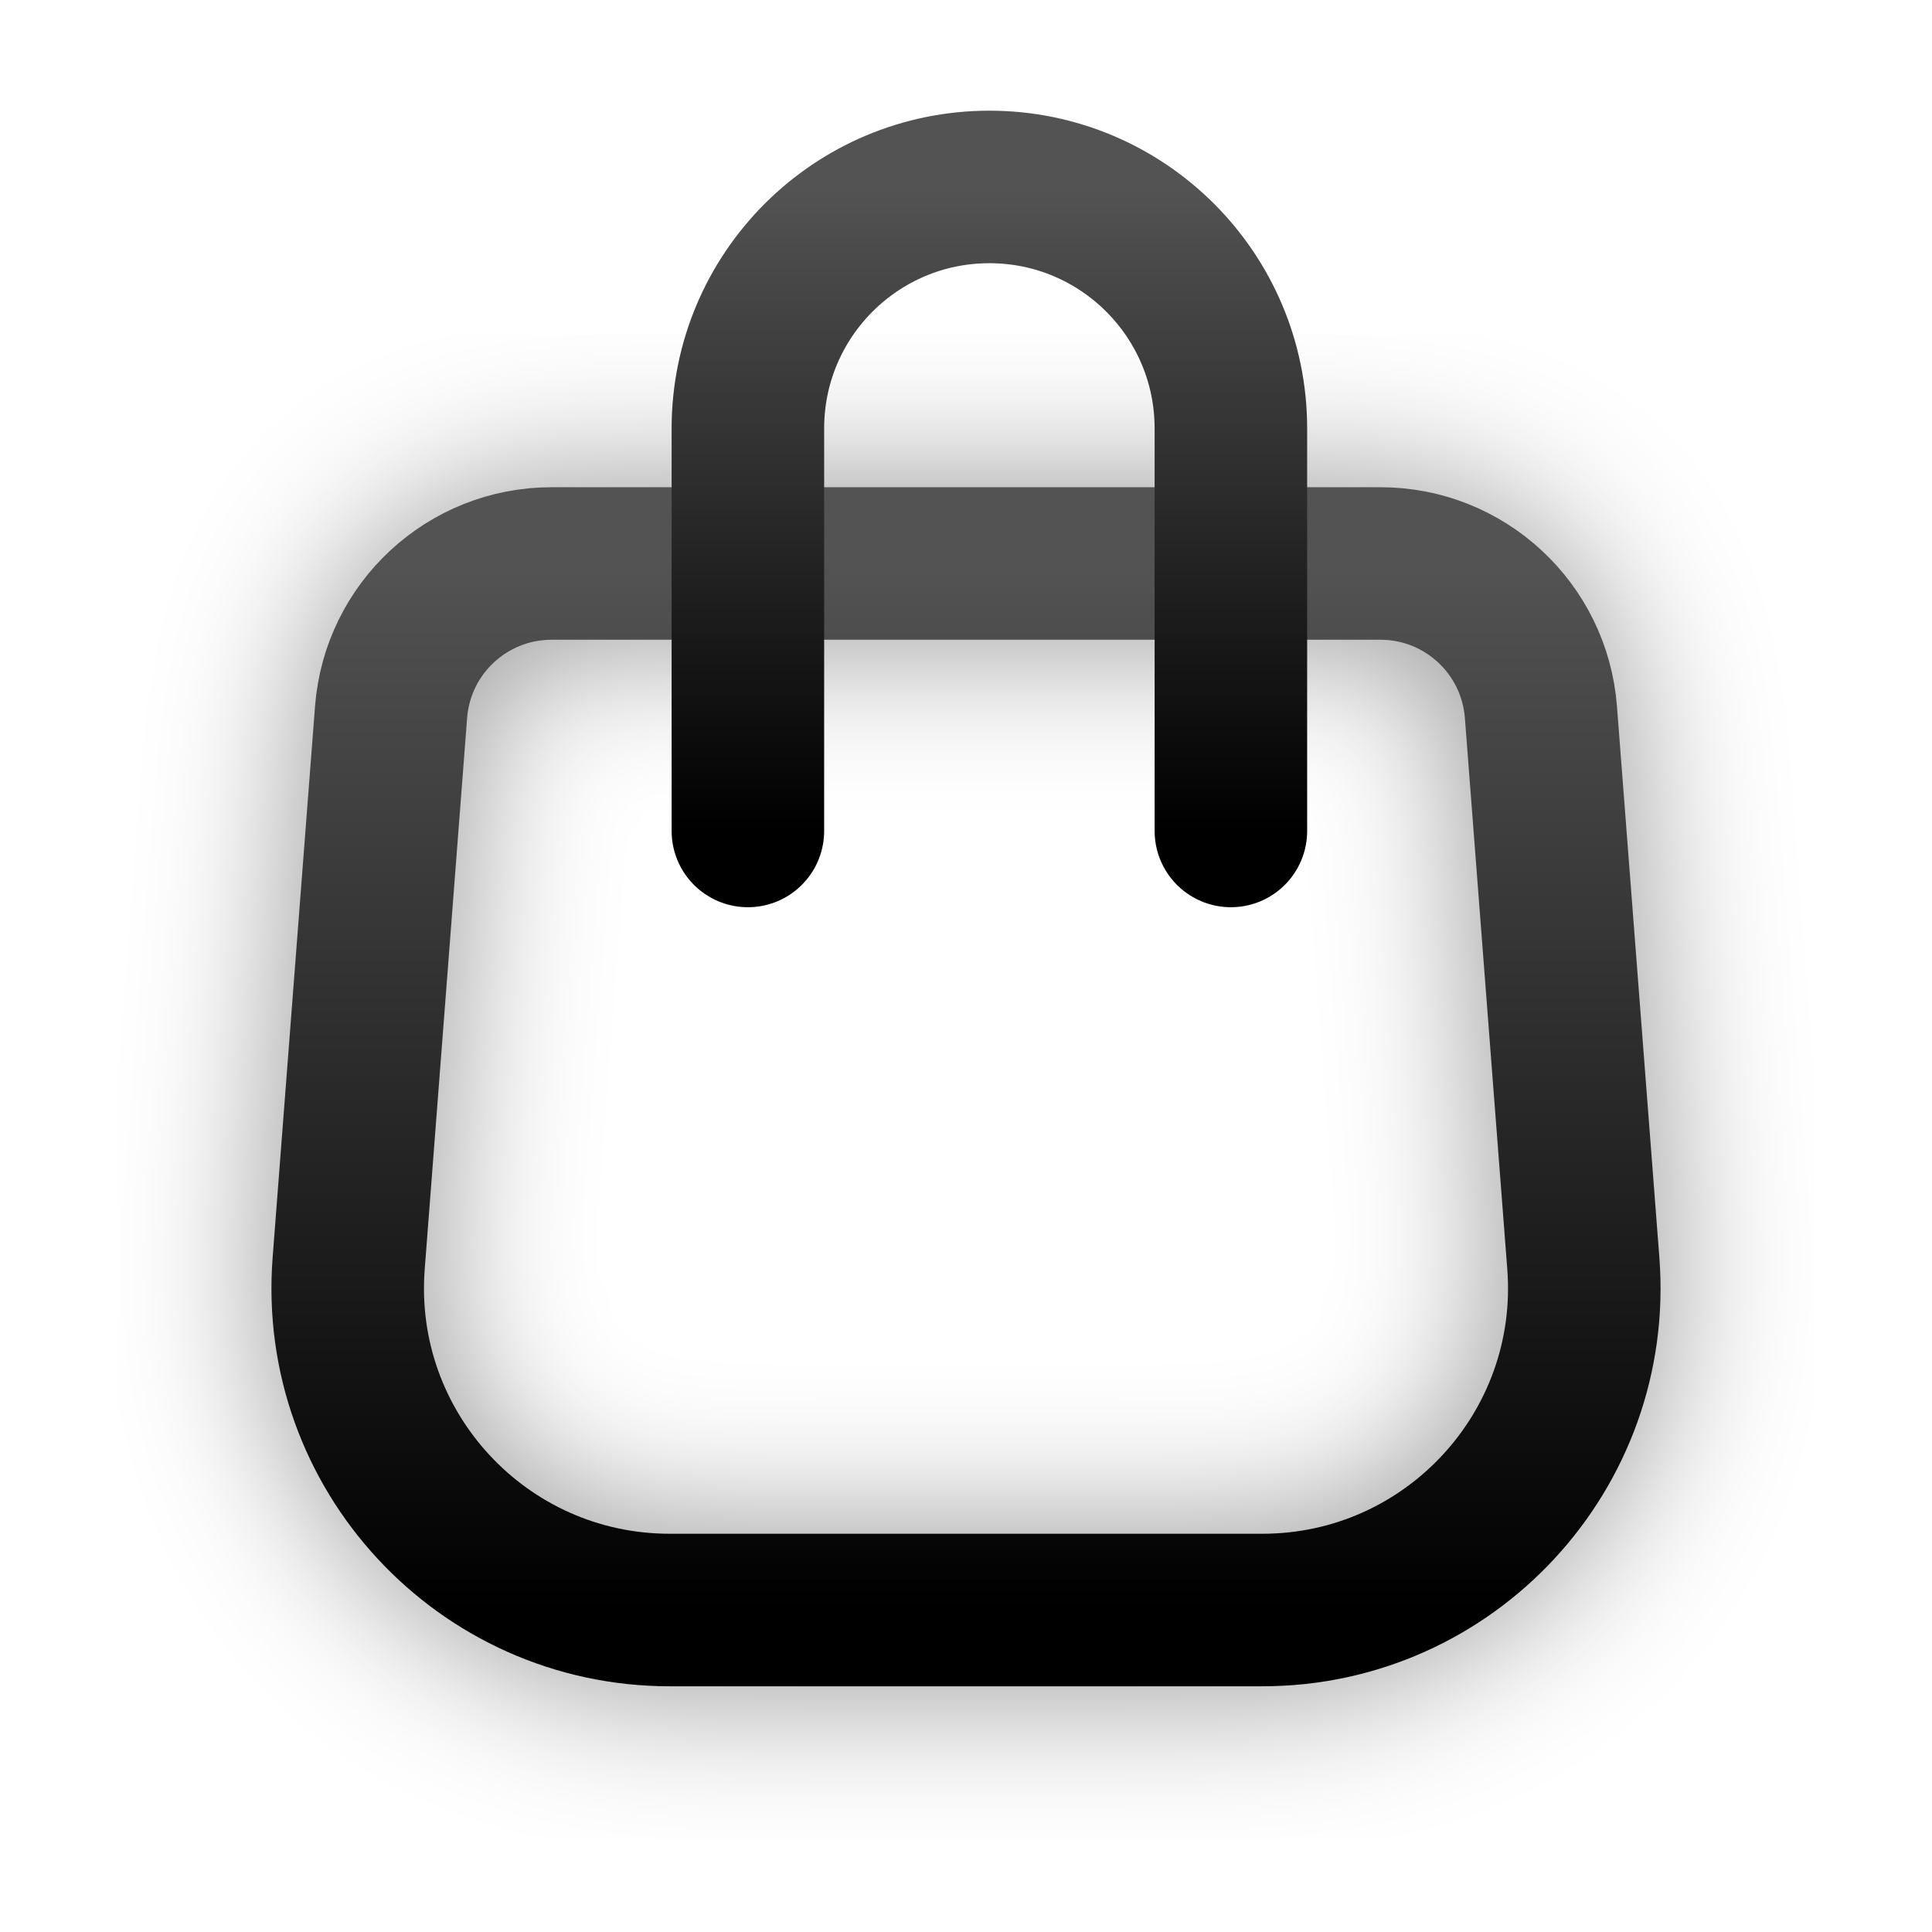
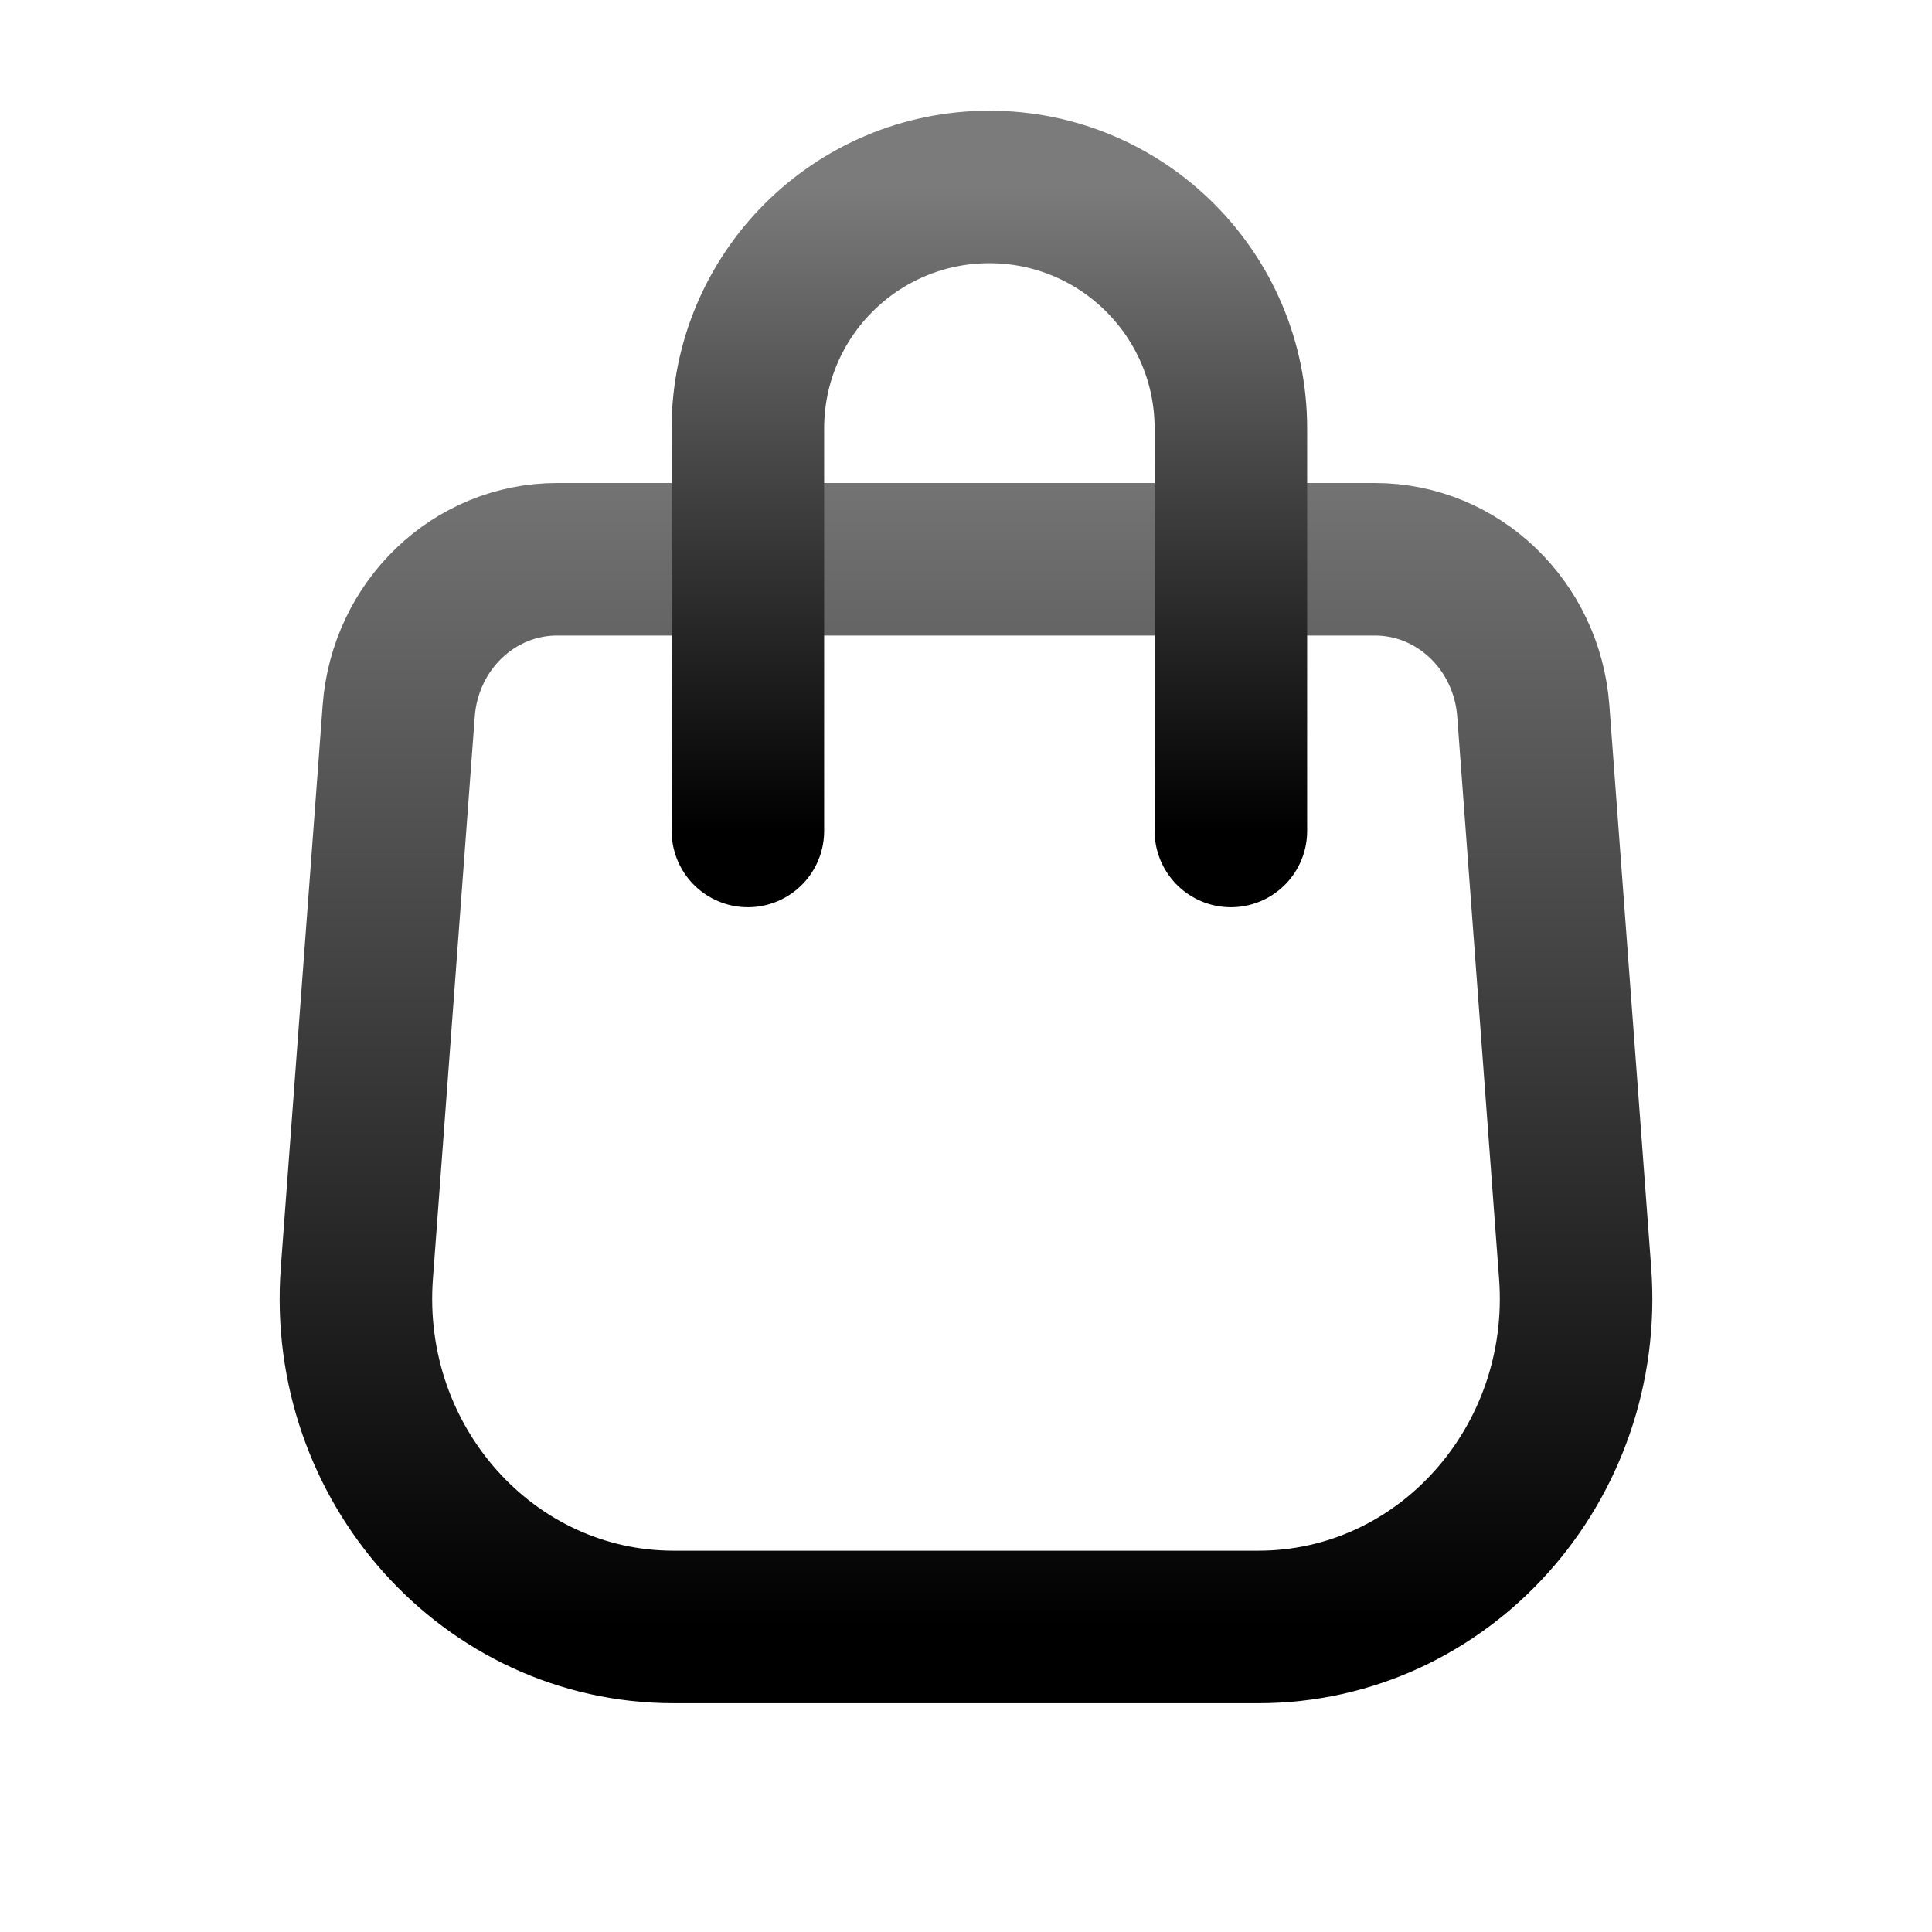
- <svg xmlns="http://www.w3.org/2000/svg" width="38" height="38" viewBox="0 0 38 38" fill="none">
-   <g filter="url(#filter0_d_6_20)">
-     <path d="M7.692 14.007C7.819 12.357 9.194 11.083 10.849 11.083H27.151C28.806 11.083 30.181 12.357 30.308 14.007L31.142 24.848C31.425 28.526 28.517 31.667 24.828 31.667H13.173C9.483 31.667 6.575 28.526 6.858 24.848L7.692 14.007Z" stroke="url(#paint0_linear_6_20)" stroke-width="3" />
-   </g>
+ <svg xmlns="http://www.w3.org/2000/svg" width="42" height="42" viewBox="0 0 38 38" fill="none">
+   <path d="M7.842 13.983C7.967 12.3 9.324 11 10.957 11H27.043C28.676 11 30.033 12.3 30.158 13.983L30.981 25.043C31.26 28.796 28.39 32 24.75 32H13.25C9.609 32 6.74 28.796 7.019 25.043L7.842 13.983Z" stroke="url(#paint0_linear_6_20)" stroke-width="3" />
  <path d="M24.21 16.344V8.427C24.21 5.804 22.083 3.677 19.46 3.677C16.836 3.677 14.71 5.804 14.71 8.427V16.344" stroke="url(#paint1_linear_6_20)" stroke-width="3" stroke-linecap="round" />
  <defs>
-     <filter id="filter0_d_6_20" x="2.339" y="6.583" width="33.322" height="29.583" filterUnits="userSpaceOnUse" color-interpolation-filters="sRGB">
-       <feFlood flood-opacity="0" result="BackgroundImageFix" />
-       <feColorMatrix in="SourceAlpha" type="matrix" values="0 0 0 0 0 0 0 0 0 0 0 0 0 0 0 0 0 0 127 0" result="hardAlpha" />
-       <feOffset />
-       <feGaussianBlur stdDeviation="1.5" />
-       <feColorMatrix type="matrix" values="0 0 0 0 0.571 0 0 0 0 0.571 0 0 0 0 0.571 0 0 0 1 0" />
-       <feBlend mode="normal" in2="BackgroundImageFix" result="effect1_dropShadow_6_20" />
-       <feBlend mode="normal" in="SourceGraphic" in2="effect1_dropShadow_6_20" result="shape" />
-     </filter>
-     <linearGradient id="paint0_linear_6_20" x1="19" y1="11.083" x2="19" y2="31.667" gradientUnits="userSpaceOnUse">
+     <linearGradient id="paint0_linear_6_20" x1="19" y1="8" x2="19" y2="32" gradientUnits="userSpaceOnUse">
      <stop stop-color="#535353" />
+       <stop offset="0" stop-color="#7B7B7B" />
      <stop offset="1" />
    </linearGradient>
    <linearGradient id="paint1_linear_6_20" x1="19.46" y1="3.677" x2="19.46" y2="16.344" gradientUnits="userSpaceOnUse">
-       <stop stop-color="#535353" />
+       <stop stop-color="#7B7B7B" />
      <stop offset="1" />
    </linearGradient>
  </defs>
</svg>
